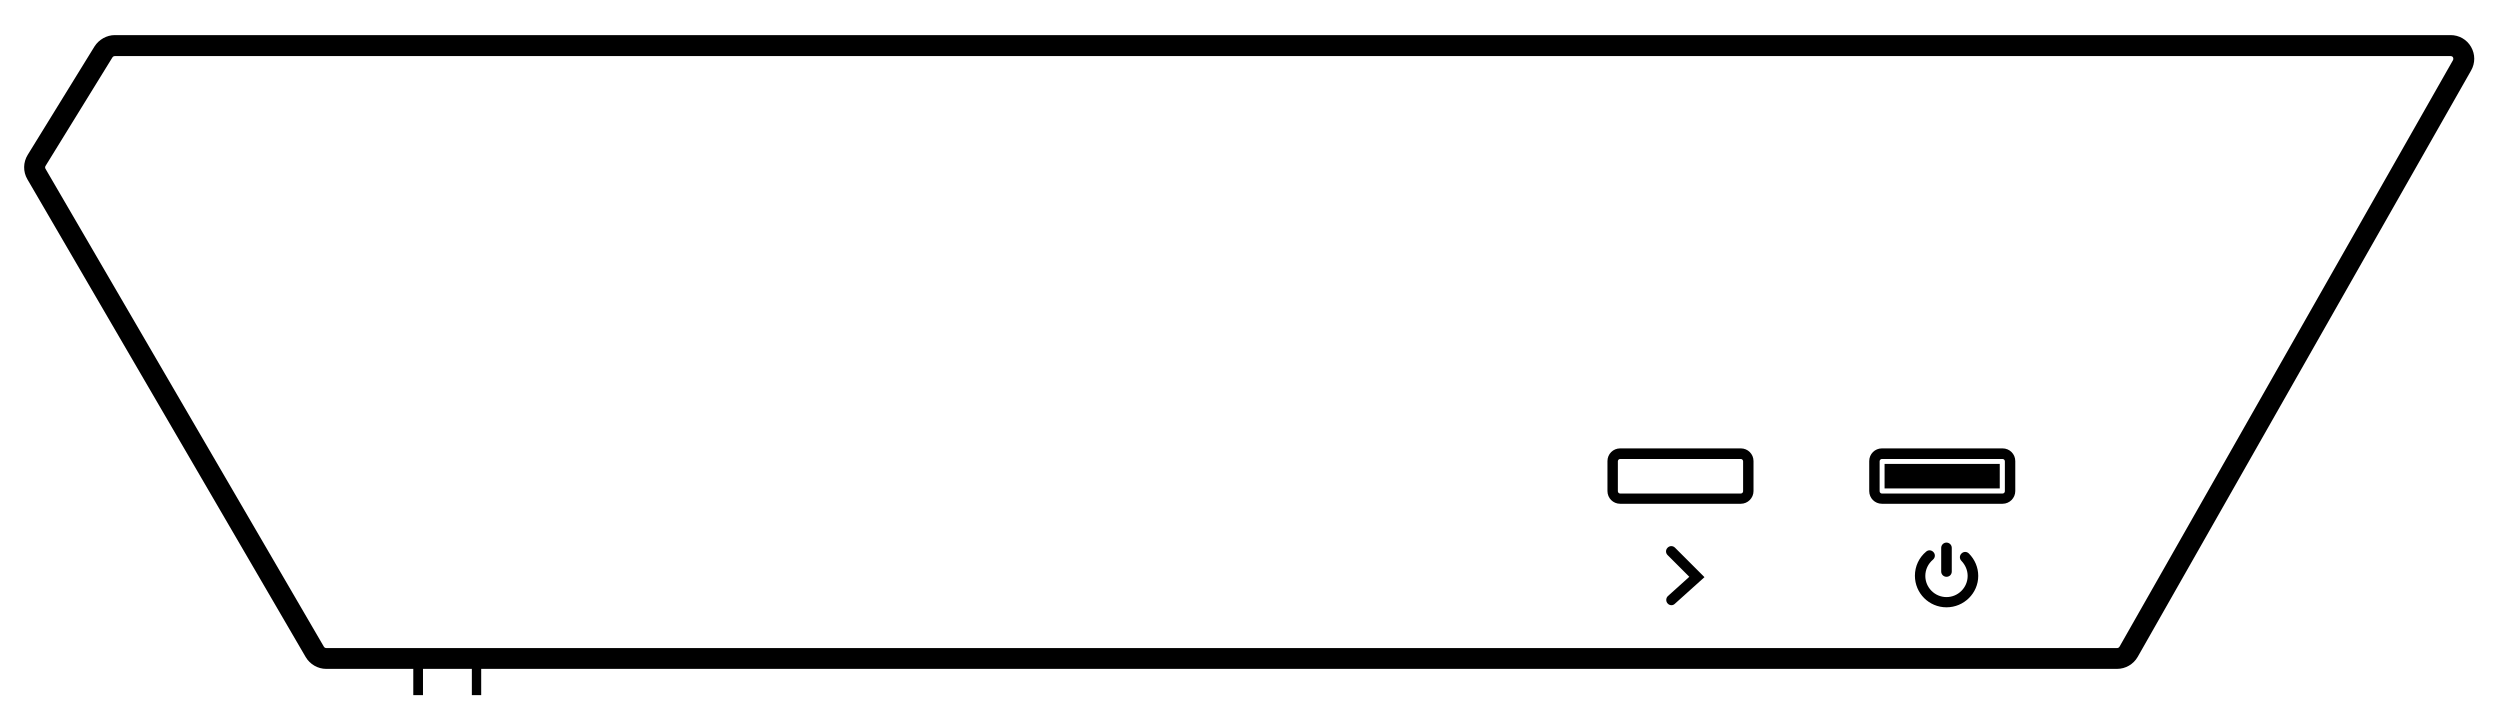
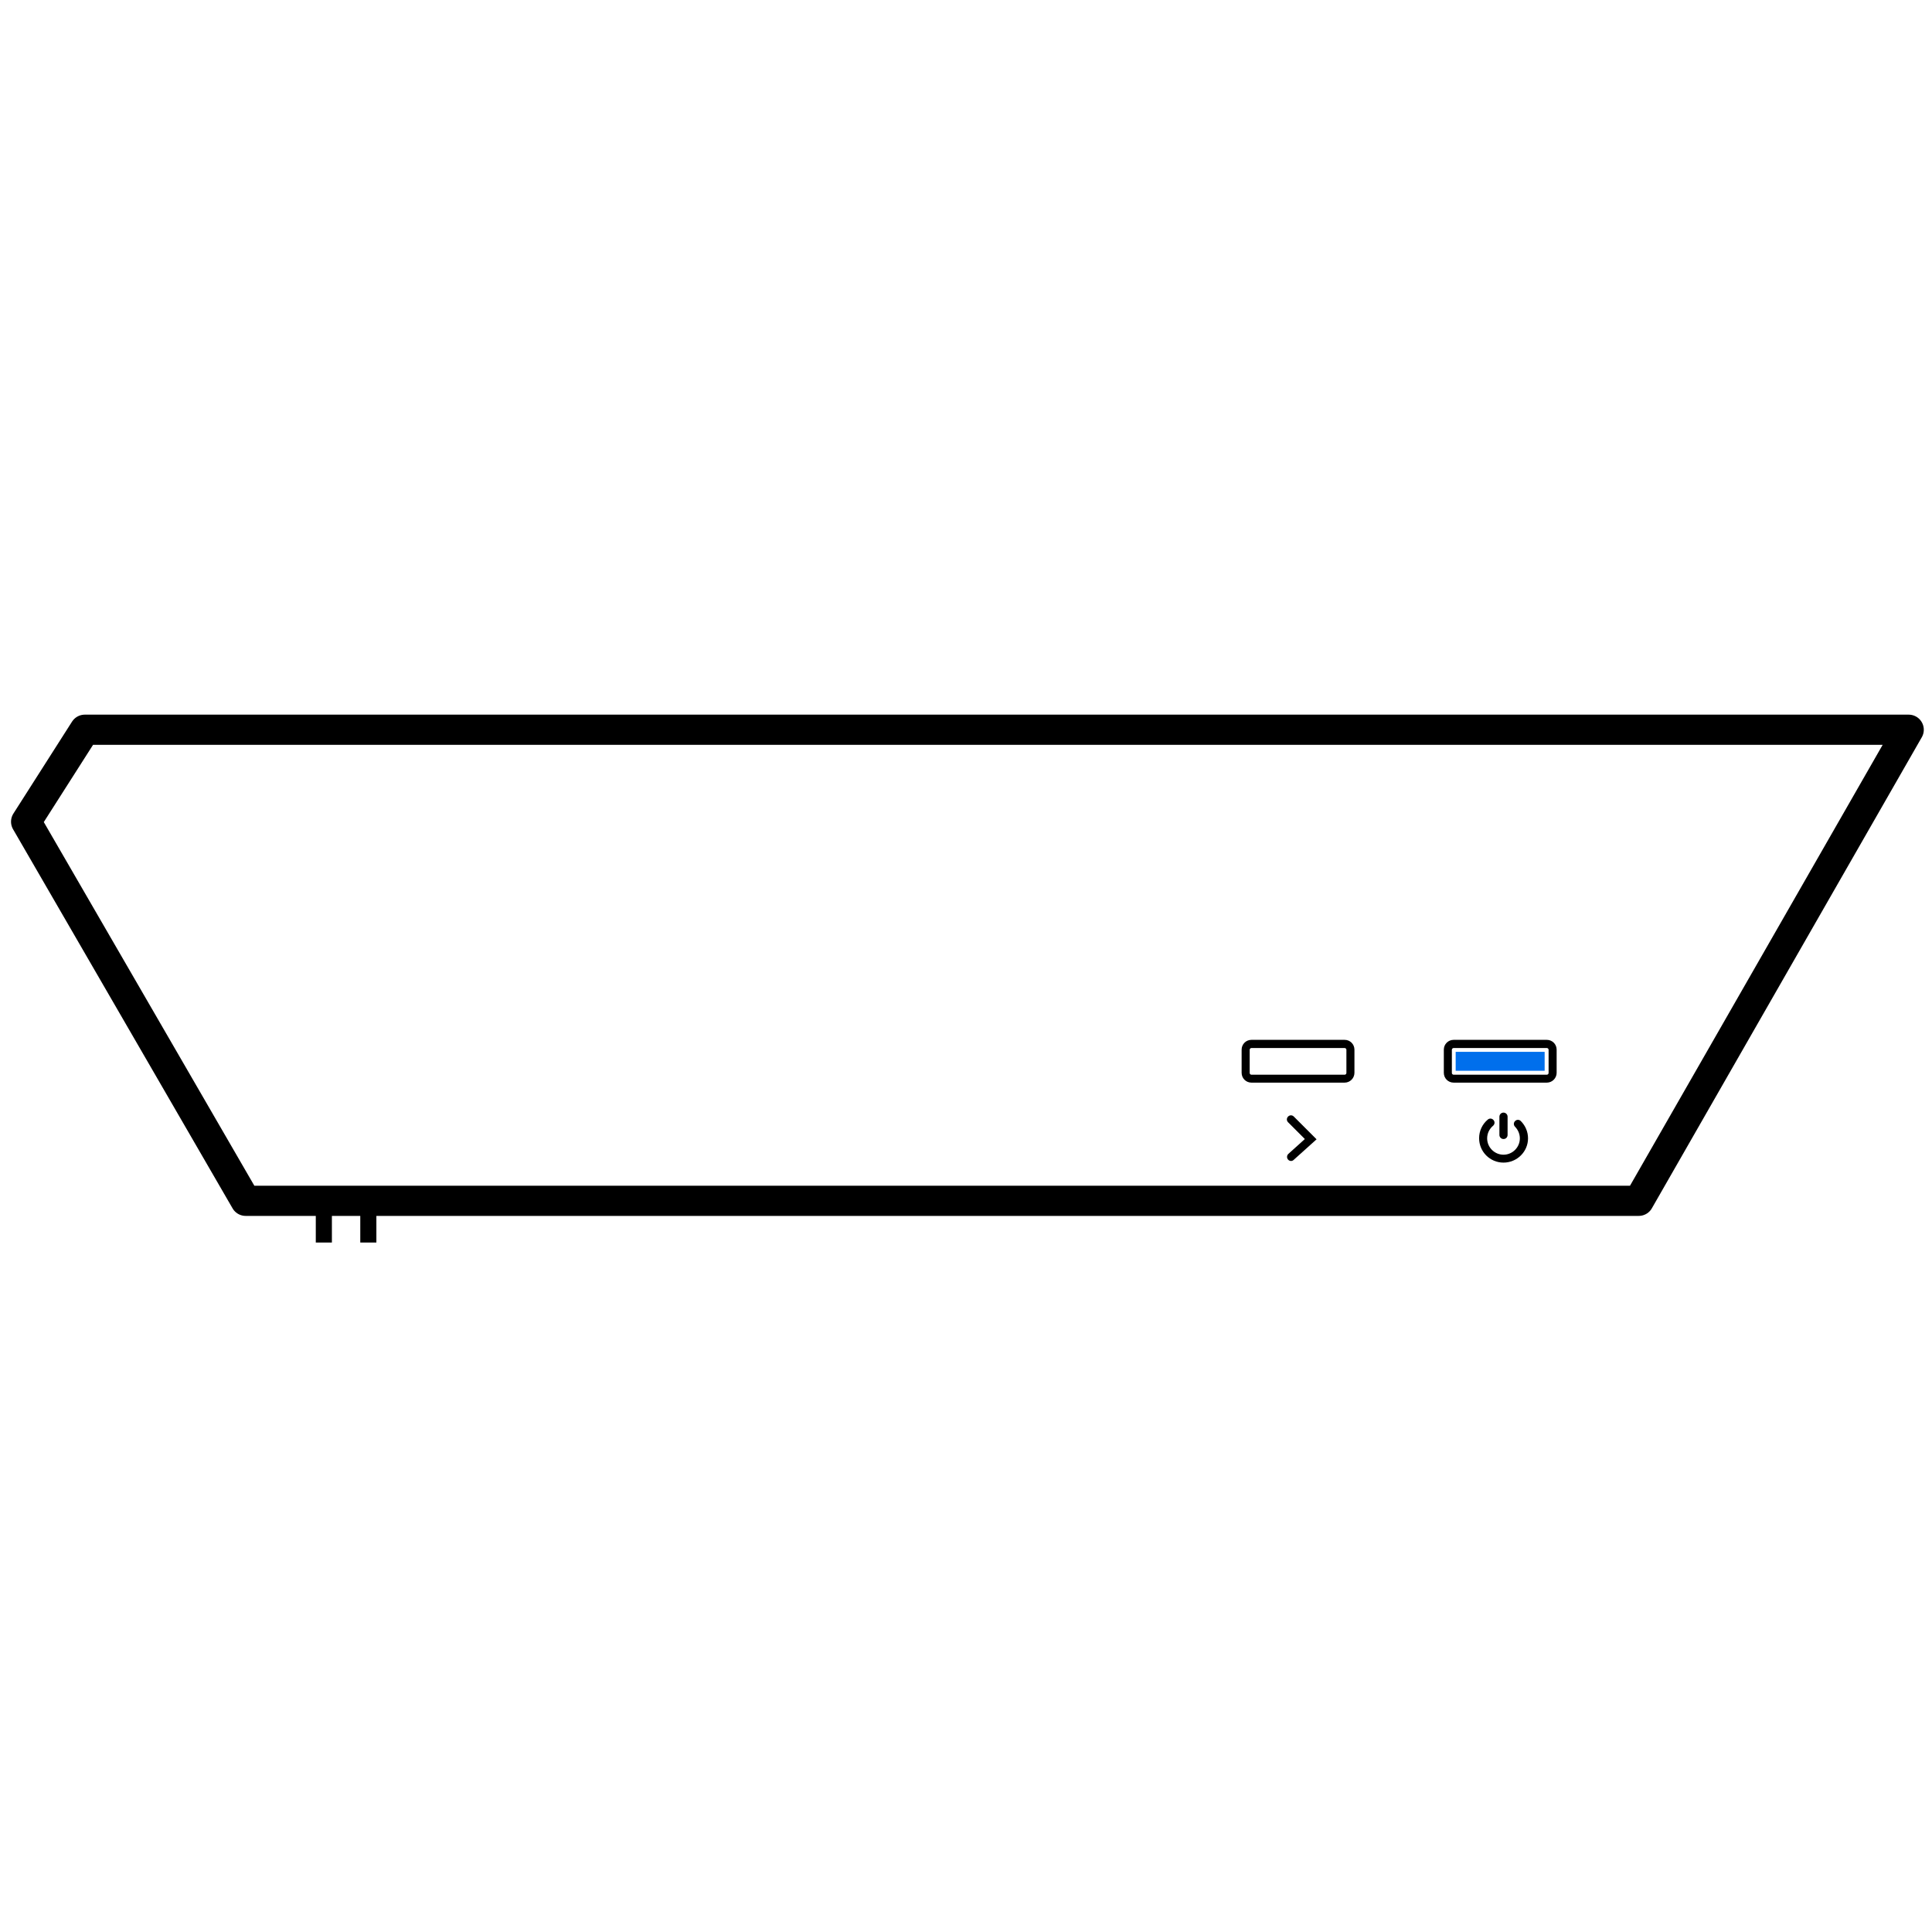
- <svg xmlns="http://www.w3.org/2000/svg" version="1.1" id="Layer_1" x="0px" y="0px" viewBox="0 0 1417.3 399.6" style="enable-background:new 0 0 1417.3 399.6;" xml:space="preserve">
+ <svg xmlns="http://www.w3.org/2000/svg" width="960px" height="960px" viewBox="0 0 960 960" version="1.1">
  <style type="text/css">
- 	.pair {
- 		animation: pair 10s infinite;
- 	}
- 	
- 	@keyframes pair {
- 		0%, 10%, 90%, 100% {
- 			fill: rgba(255,255,255,0);
+ 		.pair {
+ 			animation: pair 10s infinite;
		}
- 		23%, 50%, 77% {
- 			fill: #0074CC;
+ 		
+ 		@keyframes pair {
+ 			0%, 10%, 90%, 100% {
+ 				fill: rgba(255,255,255,0);
+ 			}
+ 			23%, 50%, 77% {
+ 				fill: #0078CC;
+ 			}
		}
- 	}
- </style>
-   <g>
-     <path d="M1400.9,26.6c-2.4-4.2-6.8-6.7-11.6-6.7H65.1c-4.6,0-9,2.5-11.5,6.4L15.7,87.8c-2.6,4.2-2.7,9.5-0.2,13.8l157.8,270.9   c2.4,4.1,6.9,6.7,11.6,6.7h49.4v14.9h5.5v-14.9h27.7v14.9h5.3v-14.9h927.4c4.8,0,9.3-2.6,11.7-6.8l189-332.4   C1403.3,35.8,1403.3,30.8,1400.9,26.6z M1390.6,34.2l-189,332.4c-0.3,0.5-0.8,0.8-1.4,0.8H185c-0.6,0-1.1-0.3-1.4-0.8L25.8,95.7   c-0.3-0.5-0.3-1.1,0-1.6l37.9-61.5c0.3-0.5,0.8-0.8,1.4-0.8h1324.2c0.8,0,1.2,0.4,1.4,0.8C1390.8,32.9,1391,33.5,1390.6,34.2z" />
-   </g>
-   <g>
-     <g>
-       <path d="M986.9,254.2h-68.4c-4,0-7.2,3.2-7.2,7.2v17c0,4,3.2,7.2,7.2,7.2h68.4c4,0,7.2-3.3,7.2-7.2v-17    C994.1,257.4,990.9,254.2,986.9,254.2z M988.2,278.5c0,0.7-0.6,1.3-1.3,1.3h-68.4c-0.7,0-1.3-0.6-1.3-1.3v-17    c0-0.7,0.6-1.3,1.3-1.3h68.4c0.7,0,1.3,0.6,1.3,1.3V278.5z" />
+ 	</style>
+   <g id="me.nanoleaf/pair_nanoleaf_aurora" stroke="none" stroke-width="1" fill="none" fill-rule="evenodd">
+     <g id="Group" transform="translate(616.756, 516.5585)" fill="#000000" fill-rule="nonzero">
+       <path d="M51.385,0.135 L5.078,0.135 C2.37,0.135 0.203,2.302 0.203,5.01 L0.203,16.519 C0.203,19.227 2.37,21.394 5.078,21.394 L51.385,21.394 C54.093,21.394 56.26,19.159 56.26,16.519 L56.26,5.01 C56.26,2.302 54.093,0.135 51.385,0.135 Z M52.265,16.587 C52.265,17.061 51.859,17.467 51.385,17.467 L5.078,17.467 C4.604,17.467 4.197,17.061 4.197,16.587 L4.197,5.078 C4.197,4.604 4.604,4.197 5.078,4.197 L51.385,4.197 C51.859,4.197 52.265,4.604 52.265,5.078 L52.265,16.587 Z" id="Shape" />
+       <path d="M23.289,38.251 C22.477,39.063 22.477,40.282 23.289,41.094 L31.616,49.422 L23.425,56.801 C22.612,57.546 22.544,58.832 23.289,59.645 C23.695,60.118 24.237,60.322 24.779,60.322 C25.252,60.322 25.726,60.118 26.065,59.78 L37.439,49.557 L26.133,38.251 C25.32,37.439 24.102,37.439 23.289,38.251 Z" id="Path" />
    </g>
-     <g>
-       <path d="M945.4,310.5c-1.2,1.2-1.2,3,0,4.2l12.3,12.3l-12.1,10.9c-1.2,1.1-1.3,3-0.2,4.2c0.6,0.7,1.4,1,2.2,1    c0.7,0,1.4-0.3,1.9-0.8l16.8-15.1l-16.7-16.7C948.4,309.3,946.6,309.3,945.4,310.5z" />
-     </g>
-   </g>
-   <g>
- 
- </g>
-   <g>
-     <g>
-       <path d="M1135.3,254.2h-68.4c-4,0-7.2,3.2-7.2,7.2v17c0,4,3.2,7.2,7.2,7.2h68.4c4,0,7.2-3.3,7.2-7.2v-17    C1142.5,257.4,1139.3,254.2,1135.3,254.2z M1136.6,278.5c0,0.7-0.6,1.3-1.3,1.3h-68.4c-0.7,0-1.3-0.6-1.3-1.3v-17    c0-0.7,0.6-1.3,1.3-1.3h68.4c0.7,0,1.3,0.6,1.3,1.3V278.5z" />
-     </g>
-     <g>
-       <path d="M1112,313.8c-1.2,1.2-1.2,3,0,4.2c2.2,2.3,3.5,5.3,3.5,8.5c0,6.6-5.4,12-12,12s-12-5.4-12-12c0-3.6,1.6-6.9,4.3-9.2    c1.3-1.1,1.5-2.9,0.4-4.2s-2.9-1.5-4.2-0.4c-4.1,3.4-6.4,8.4-6.4,13.7c0,9.9,8,17.9,17.9,17.9s18-8,18-17.8    c0-4.8-1.9-9.3-5.3-12.7C1115,312.6,1113.2,312.6,1112,313.8z" />
-     </g>
-   </g>
-   <g>
-     <g>
-       <g>
-         <g>
-           <path d="M1103.5,327c-1.6,0-3-1.3-3-3v-13.4c0-1.6,1.3-3,3-3c1.6,0,3,1.3,3,3V324      C1106.5,325.7,1105.2,327,1103.5,327z" />
-         </g>
-       </g>
-     </g>
-   </g>
-   <g>
-     <g>
-       <g>
-         <g>
-           <rect class="pair" x="1068.4" y="263" width="65.3" height="13.9" />
-         </g>
-       </g>
-     </g>
+     <path d="M768.609,516.694 L722.302,516.694 C719.594,516.694 717.427,518.86 717.427,521.568 L717.427,533.078 C717.427,535.786 719.594,537.952 722.302,537.952 L768.609,537.952 C771.317,537.952 773.484,535.718 773.484,533.078 L773.484,521.568 C773.484,518.86 771.317,516.694 768.609,516.694 Z M769.489,533.145 C769.489,533.619 769.083,534.025 768.609,534.025 L722.302,534.025 C721.828,534.025 721.422,533.619 721.422,533.145 L721.422,521.636 C721.422,521.162 721.828,520.756 722.302,520.756 L768.609,520.756 C769.083,520.756 769.489,521.162 769.489,521.636 L769.489,533.145 Z" id="Shape" fill="#000000" fill-rule="nonzero" />
+     <path d="M752.835,557.044 C752.023,557.856 752.023,559.075 752.835,559.887 C754.324,561.444 755.205,563.475 755.205,565.642 C755.205,570.11 751.549,573.766 747.08,573.766 C742.612,573.766 738.956,570.11 738.956,565.642 C738.956,563.205 740.039,560.97 741.867,559.413 C742.748,558.669 742.883,557.45 742.138,556.57 C741.394,555.69 740.175,555.554 739.295,556.299 C736.519,558.601 734.962,561.986 734.962,565.574 C734.962,572.276 740.378,577.693 747.08,577.693 C753.783,577.693 759.267,572.276 759.267,565.642 C759.267,562.392 757.98,559.346 755.678,557.044 C754.866,556.231 753.647,556.231 752.835,557.044 Z" id="Path" fill="#000000" fill-rule="nonzero" />
+     <path d="M747.08,565.98 C745.997,565.98 745.049,565.1 745.049,563.949 L745.049,554.877 C745.049,553.794 745.929,552.846 747.08,552.846 C748.164,552.846 749.111,553.726 749.111,554.877 L749.111,563.949 C749.111,565.1 748.231,565.98 747.08,565.98 Z" id="Path" fill="#000000" fill-rule="nonzero" />
+     <polygon id="Path-10" stroke="#000000" stroke-width="15" stroke-linejoin="round" points="12.983 408.294 122.057 596.673 814.289 596.673 948.423 362.606 42.121 362.606" />
+     <line x1="160.915" y1="617.408" x2="160.915" y2="602.673" id="Path-11" stroke="#000000" stroke-width="8" />
+     <line x1="183.021" y1="617.408" x2="183.021" y2="602.673" id="Path-12" stroke="#000000" stroke-width="8" />
+     <rect class="pair" fill="#006FEC" fill-rule="nonzero" x="723.317" y="522.652" width="44.209" height="9.41" />
  </g>
</svg>
